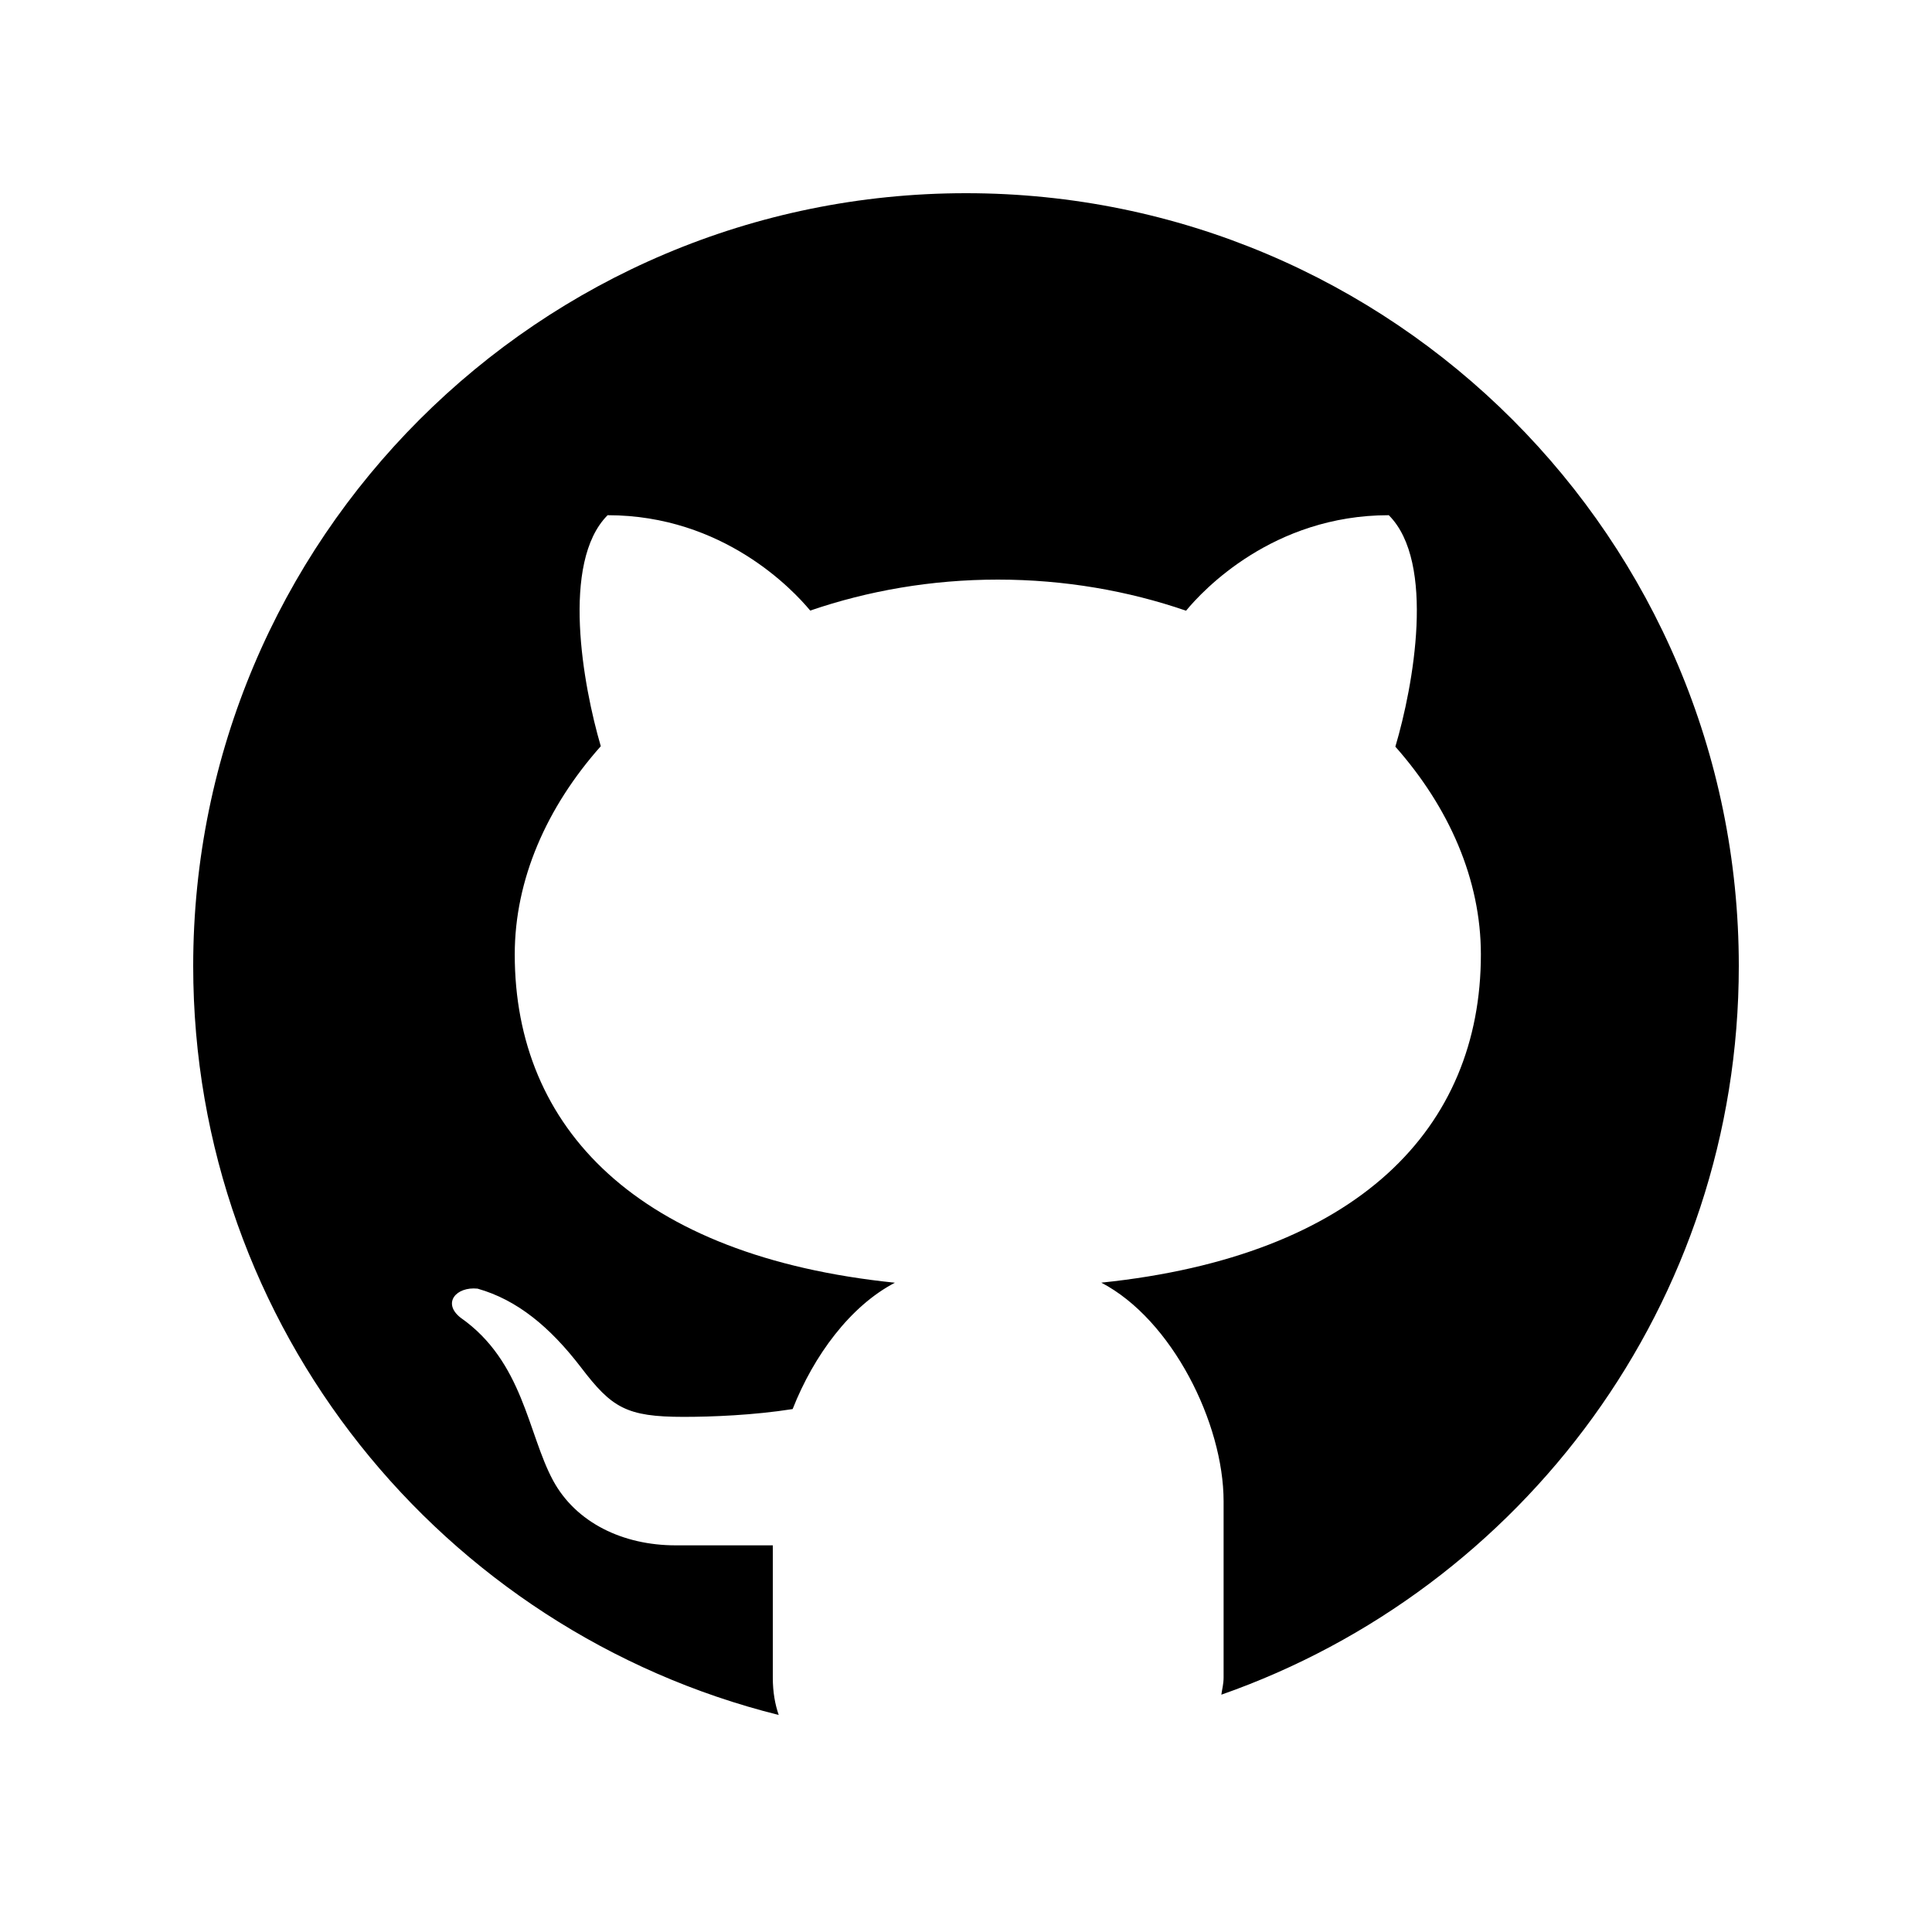
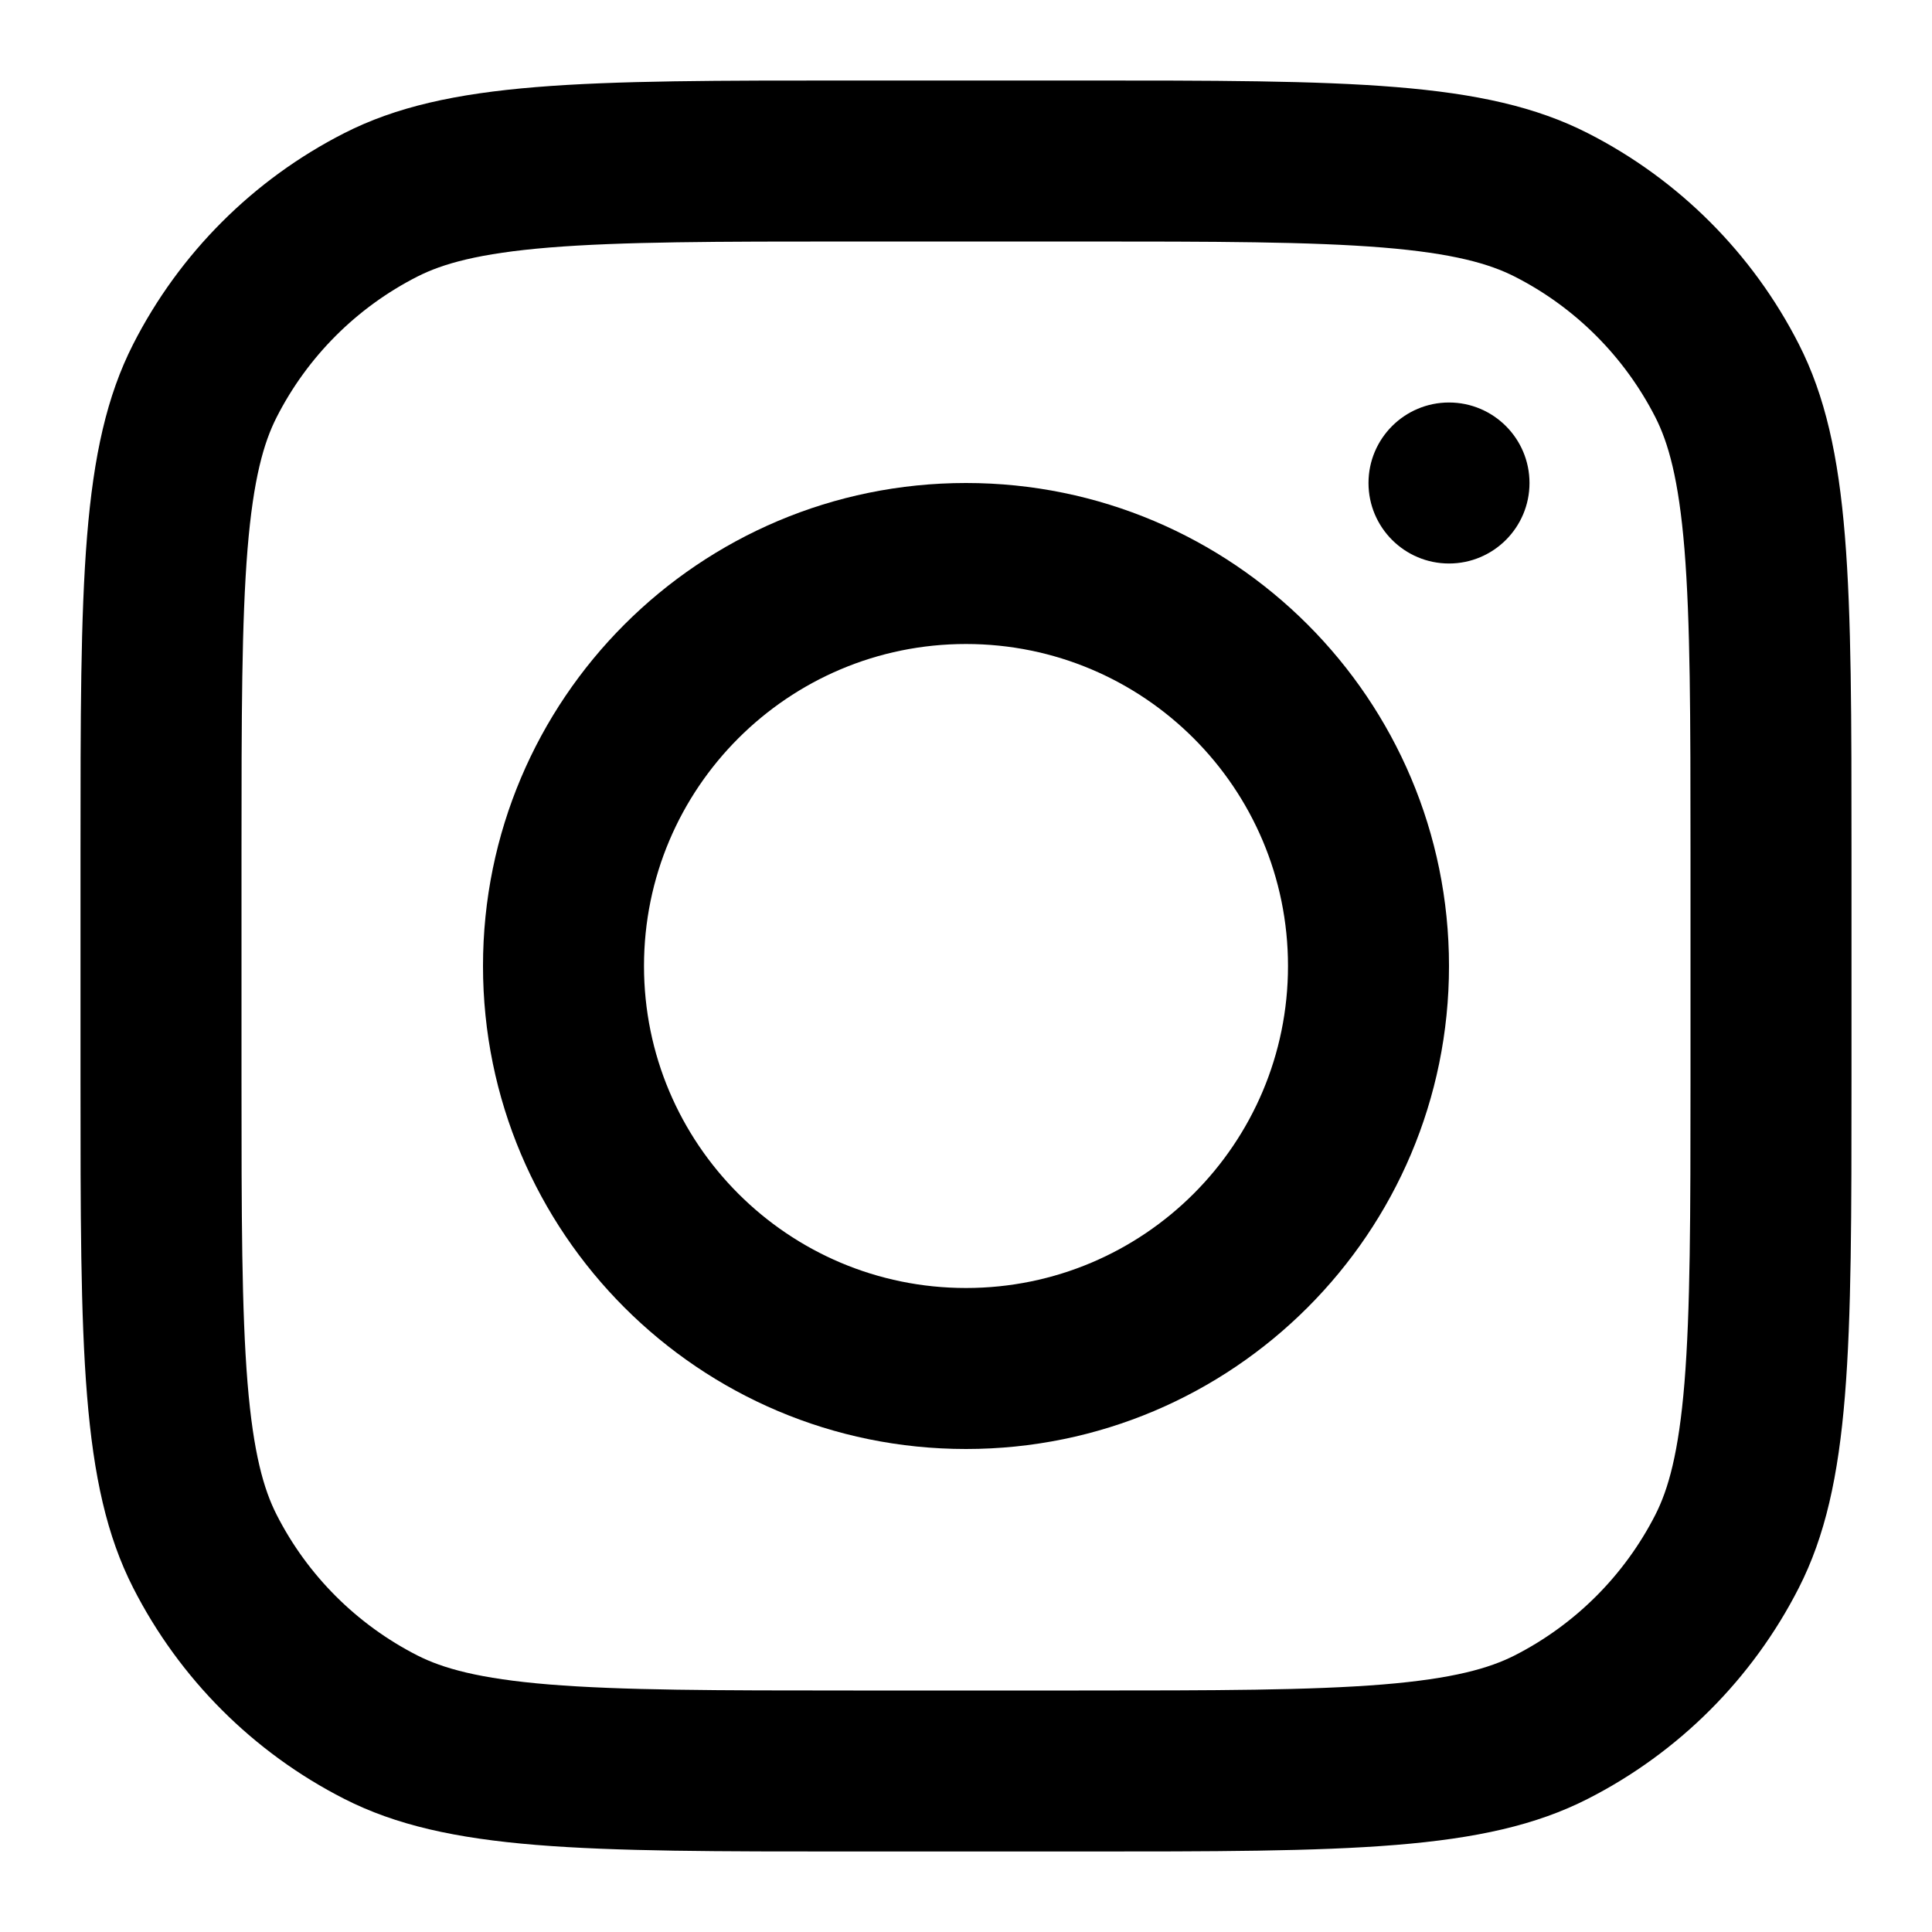
- <svg xmlns="http://www.w3.org/2000/svg" viewBox="0 0 30 30" width="30px" height="30px">
-   <path d="M15,3C8.373,3,3,8.373,3,15c0,5.623,3.872,10.328,9.092,11.63C12.036,26.468,12,26.28,12,26.047v-2.051 c-0.487,0-1.303,0-1.508,0c-0.821,0-1.551-0.353-1.905-1.009c-0.393-0.729-0.461-1.844-1.435-2.526 c-0.289-0.227-0.069-0.486,0.264-0.451c0.615,0.174,1.125,0.596,1.605,1.222c0.478,0.627,0.703,0.769,1.596,0.769 c0.433,0,1.081-0.025,1.691-0.121c0.328-0.833,0.895-1.6,1.588-1.962c-3.996-0.411-5.903-2.399-5.903-5.098 c0-1.162,0.495-2.286,1.336-3.233C9.053,10.647,8.706,8.73,9.435,8c1.798,0,2.885,1.166,3.146,1.481C13.477,9.174,14.461,9,15.495,9 c1.036,0,2.024,0.174,2.922,0.483C18.675,9.17,19.763,8,21.565,8c0.732,0.731,0.381,2.656,0.102,3.594 c0.836,0.945,1.328,2.066,1.328,3.226c0,2.697-1.904,4.684-5.894,5.097C18.199,20.49,19,22.1,19,23.313v2.734 c0,0.104-0.023,0.179-0.035,0.268C23.641,24.676,27,20.236,27,15C27,8.373,21.627,3,15,3z" />
+ <svg xmlns="http://www.w3.org/2000/svg" width="800px" height="800px" viewBox="0 0 24 24" fill="none">
+   <g id="SVGRepo_bgCarrier" stroke-width="0" />
+   <g id="SVGRepo_tracerCarrier" stroke-linecap="round" stroke-linejoin="round" />
+   <g id="SVGRepo_iconCarrier">
+     <path fill-rule="evenodd" clip-rule="evenodd" d="M12 18C15.314 18 18 15.314 18 12C18 8.686 15.314 6 12 6C8.686 6 6 8.686 6 12C6 15.314 8.686 18 12 18ZM12 16C14.209 16 16 14.209 16 12C16 9.791 14.209 8 12 8C9.791 8 8 9.791 8 12C8 14.209 9.791 16 12 16Z" fill="#000000" />
+     <path d="M18 5C17.448 5 17 5.448 17 6C17 6.552 17.448 7 18 7C18.552 7 19 6.552 19 6C19 5.448 18.552 5 18 5Z" fill="#000000" />
+     <path fill-rule="evenodd" clip-rule="evenodd" d="M1.654 4.276C1 5.56 1 7.24 1 10.6V13.4C1 16.76 1 18.441 1.654 19.724C2.229 20.853 3.147 21.771 4.276 22.346C5.56 23 7.24 23 10.6 23H13.4C16.76 23 18.441 23 19.724 22.346C20.853 21.771 21.771 20.853 22.346 19.724C23 18.441 23 16.76 23 13.4V10.6C23 7.24 23 5.56 22.346 4.276C21.771 3.147 20.853 2.229 19.724 1.654C18.441 1 16.76 1 13.4 1H10.6C7.24 1 5.56 1 4.276 1.654C3.147 2.229 2.229 3.147 1.654 4.276ZM13.4 3H10.6C8.887 3 7.722 3.002 6.822 3.075C5.945 3.147 5.497 3.277 5.184 3.436C4.431 3.819 3.819 4.431 3.436 5.184C3.277 5.497 3.147 5.945 3.075 6.822C3.002 7.722 3 8.887 3 10.6V13.4C3 15.113 3.002 16.278 3.075 17.178C3.147 18.055 3.277 18.503 3.436 18.816C3.819 19.569 4.431 20.18 5.184 20.564C5.497 20.723 5.945 20.853 6.822 20.925C7.722 20.998 8.887 21 10.6 21H13.4C15.113 21 16.278 20.998 17.178 20.925C18.055 20.853 18.503 20.723 18.816 20.564C19.569 20.18 20.18 19.569 20.564 18.816C20.723 18.503 20.853 18.055 20.925 17.178C20.998 16.278 21 15.113 21 13.4V10.6C21 8.887 20.998 7.722 20.925 6.822C20.853 5.945 20.723 5.497 20.564 5.184C20.18 4.431 19.569 3.819 18.816 3.436C18.503 3.277 18.055 3.147 17.178 3.075C16.278 3.002 15.113 3 13.4 3Z" fill="#000000" />
+   </g>
</svg>
